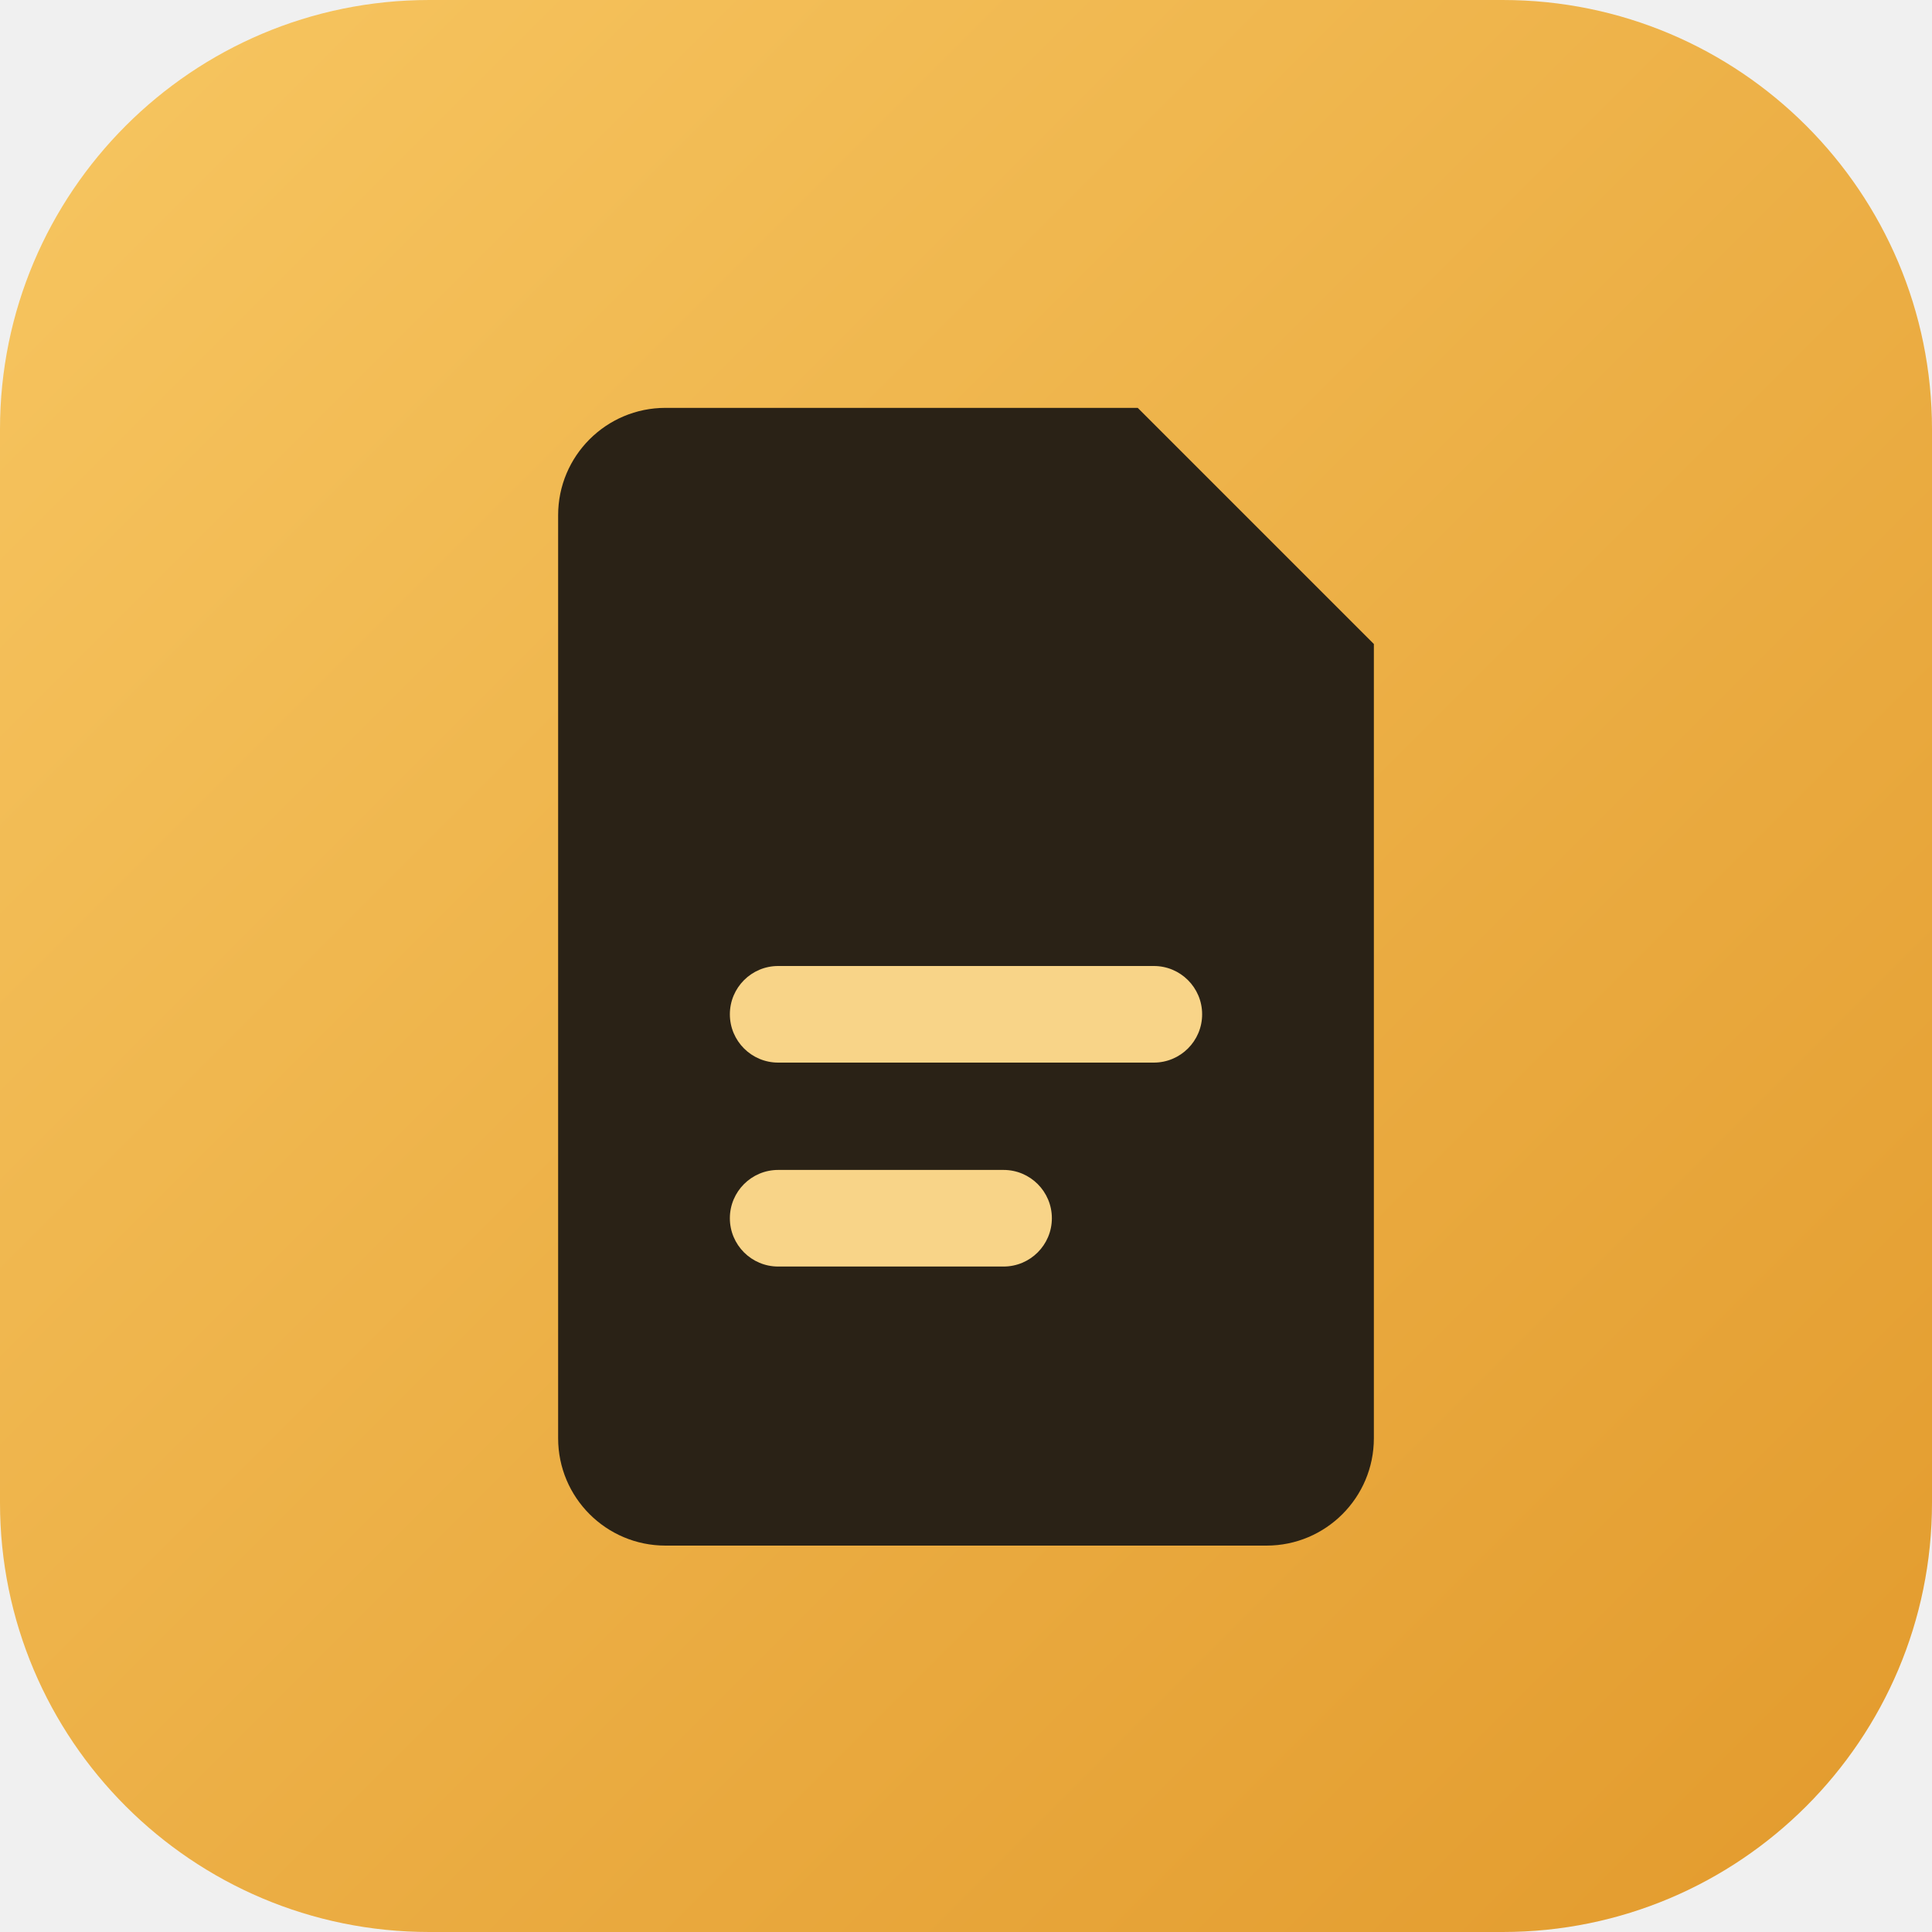
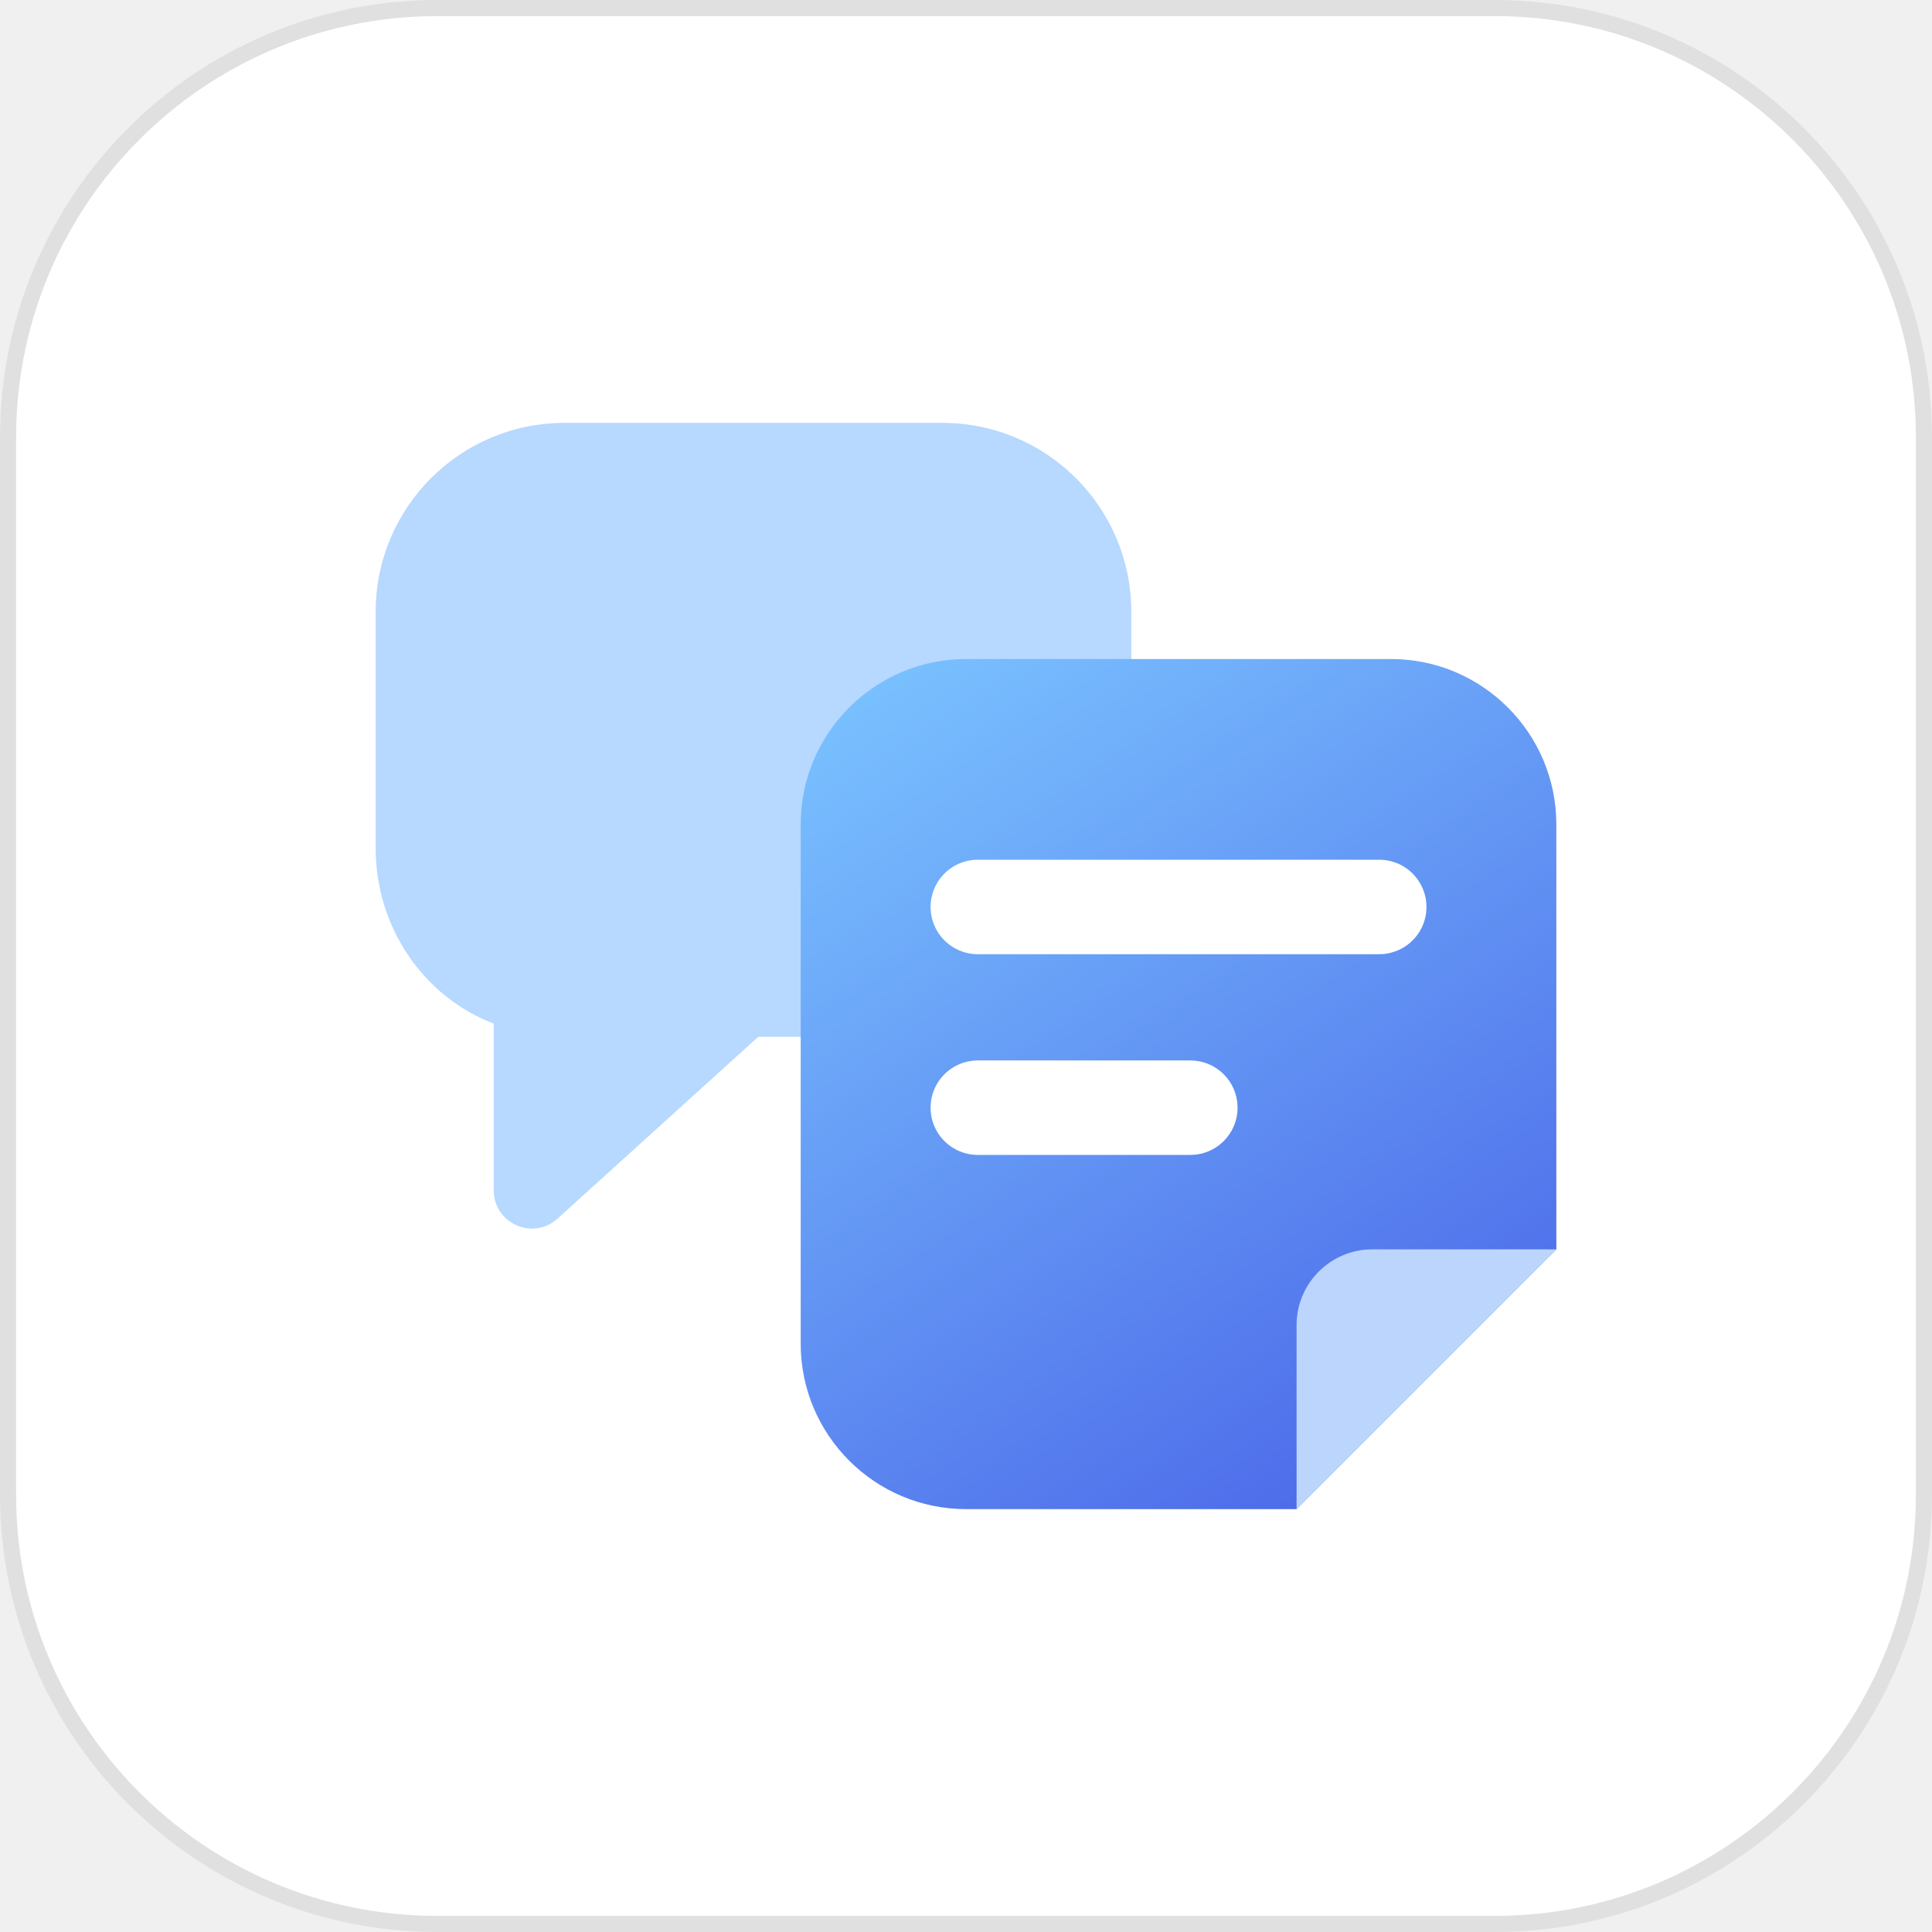
<svg xmlns="http://www.w3.org/2000/svg" width="540" height="540" viewBox="0 0 180 180">
  <defs>
-     <linearGradient id="tile" x1="0" y1="0" x2="1" y2="1">
-       <stop offset="0" stop-color="#F7C661" />
-       <stop offset="1" stop-color="#E29A2C" />
+     <linearGradient id="aside-note-card" x1="16" y1="12" x2="28" y2="30" gradientUnits="userSpaceOnUse">
+       <stop stop-color="#7AC2FF" />
+       <stop offset="1" stop-color="#4A65E8" />
    </linearGradient>
  </defs>
-   <rect width="180" height="180" rx="40" fill="url(#tile)" />
-   <path d="M62 38H106L128 60V134A10 10 0 0 1 118 144H62A10 10 0 0 1 52 134V48A10 10 0 0 1 62 38Z" fill="#2A2216" />
-   <rect x="68" y="90" width="44" height="9" rx="4.5" fill="#F8D488" />
-   <rect x="68" y="109" width="30" height="9" rx="4.5" fill="#F8D488" />
+   <rect x="0.75" y="0.75" width="178.5" height="178.5" rx="40" fill="#FFFFFF" stroke="#E0E0E0" stroke-width="1.5" />
+   <g transform="translate(10.8 8.6) scale(4.4)">
+     <path d="M9.5 7H17.5C19.71 7 21.5 8.79 21.5 11V16C21.5 18.21 19.71 20 17.5 20H13.6L9.35 23.85C8.83 24.32 8 23.95 8 23.25V19.72C6.53 19.16 5.5 17.7 5.5 16V11C5.5 8.79 7.29 7 9.5 7Z" fill="#7CB7FF" fill-opacity="0.55" />
+     <path d="M18 12H27C28.93 12 30.5 13.57 30.5 15.5V24.5L25 30H18C16.07 30 14.5 28.43 14.5 26.5V15.5C14.5 13.57 16.07 12 18 12Z" fill="url(#aside-note-card)" />
+     <path d="M30.5 24.5H26.6C25.72 24.5 25 25.22 25 26.1V30L30.5 24.5Z" fill="#BCD5FD" />
+     <path d="M18.25 17.25H26.75M18.25 21.5H22.75" stroke="#FFFFFF" stroke-width="2" stroke-linecap="round" />
+   </g>
</svg>
